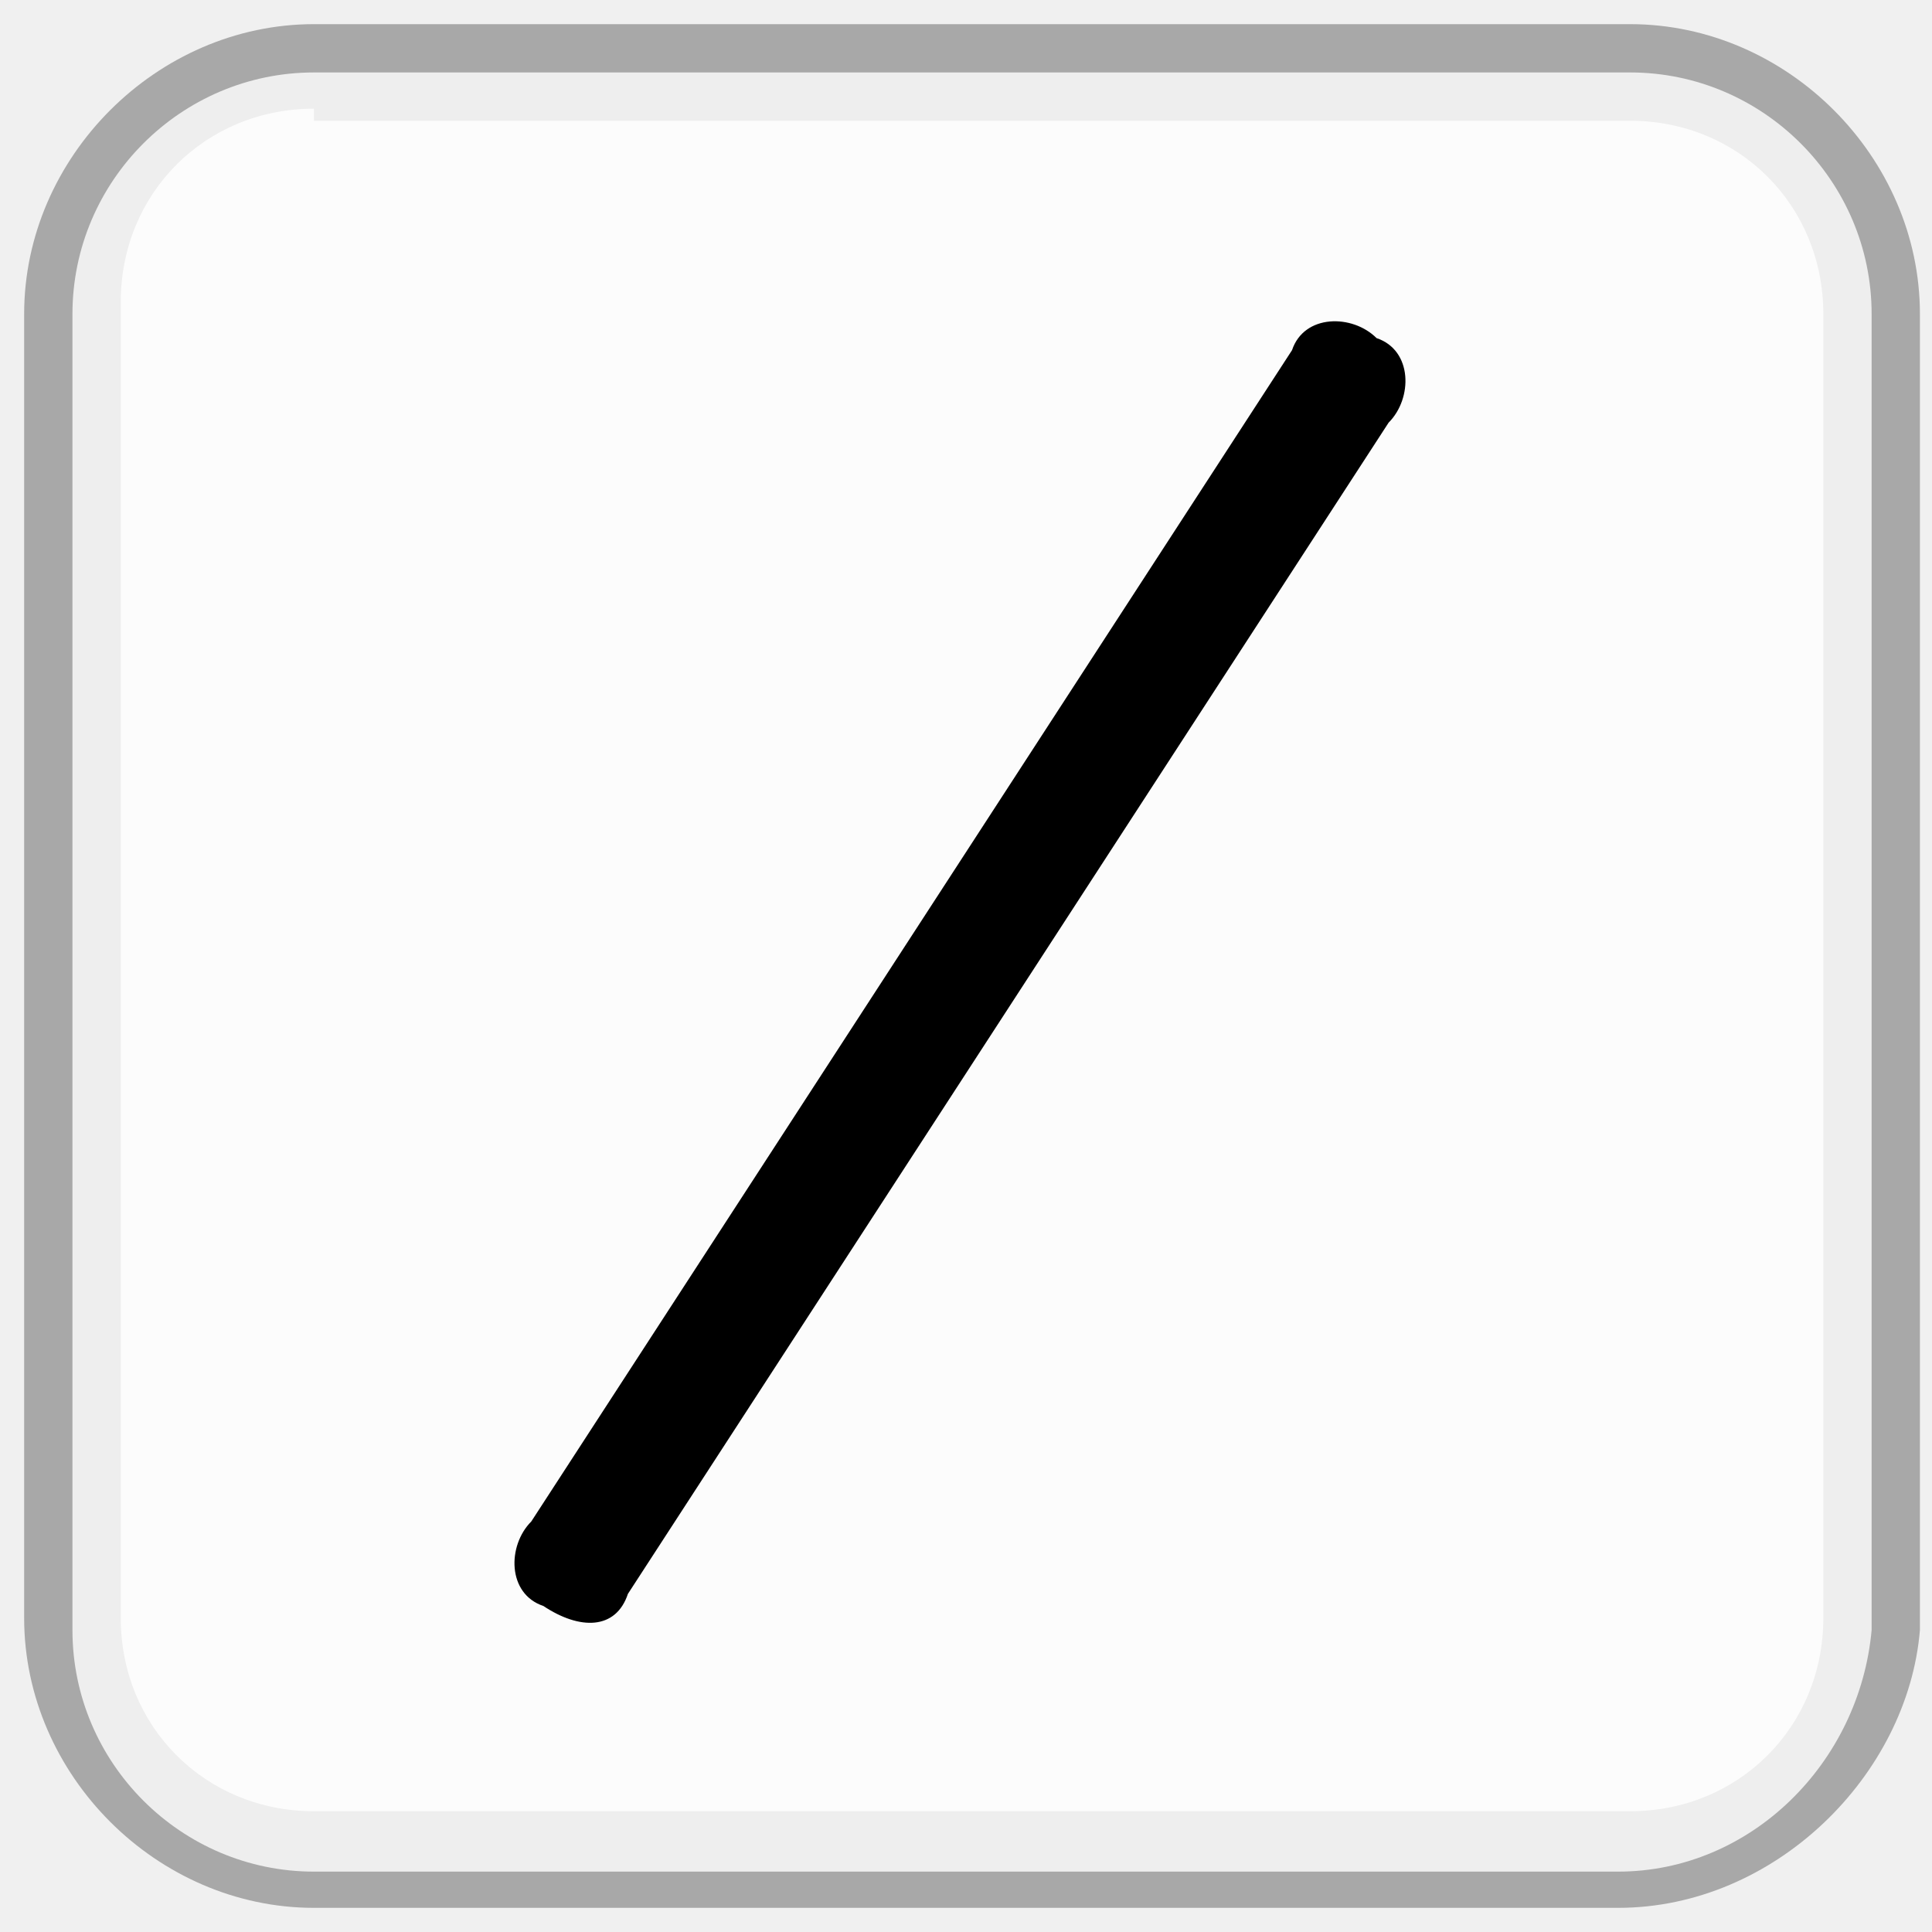
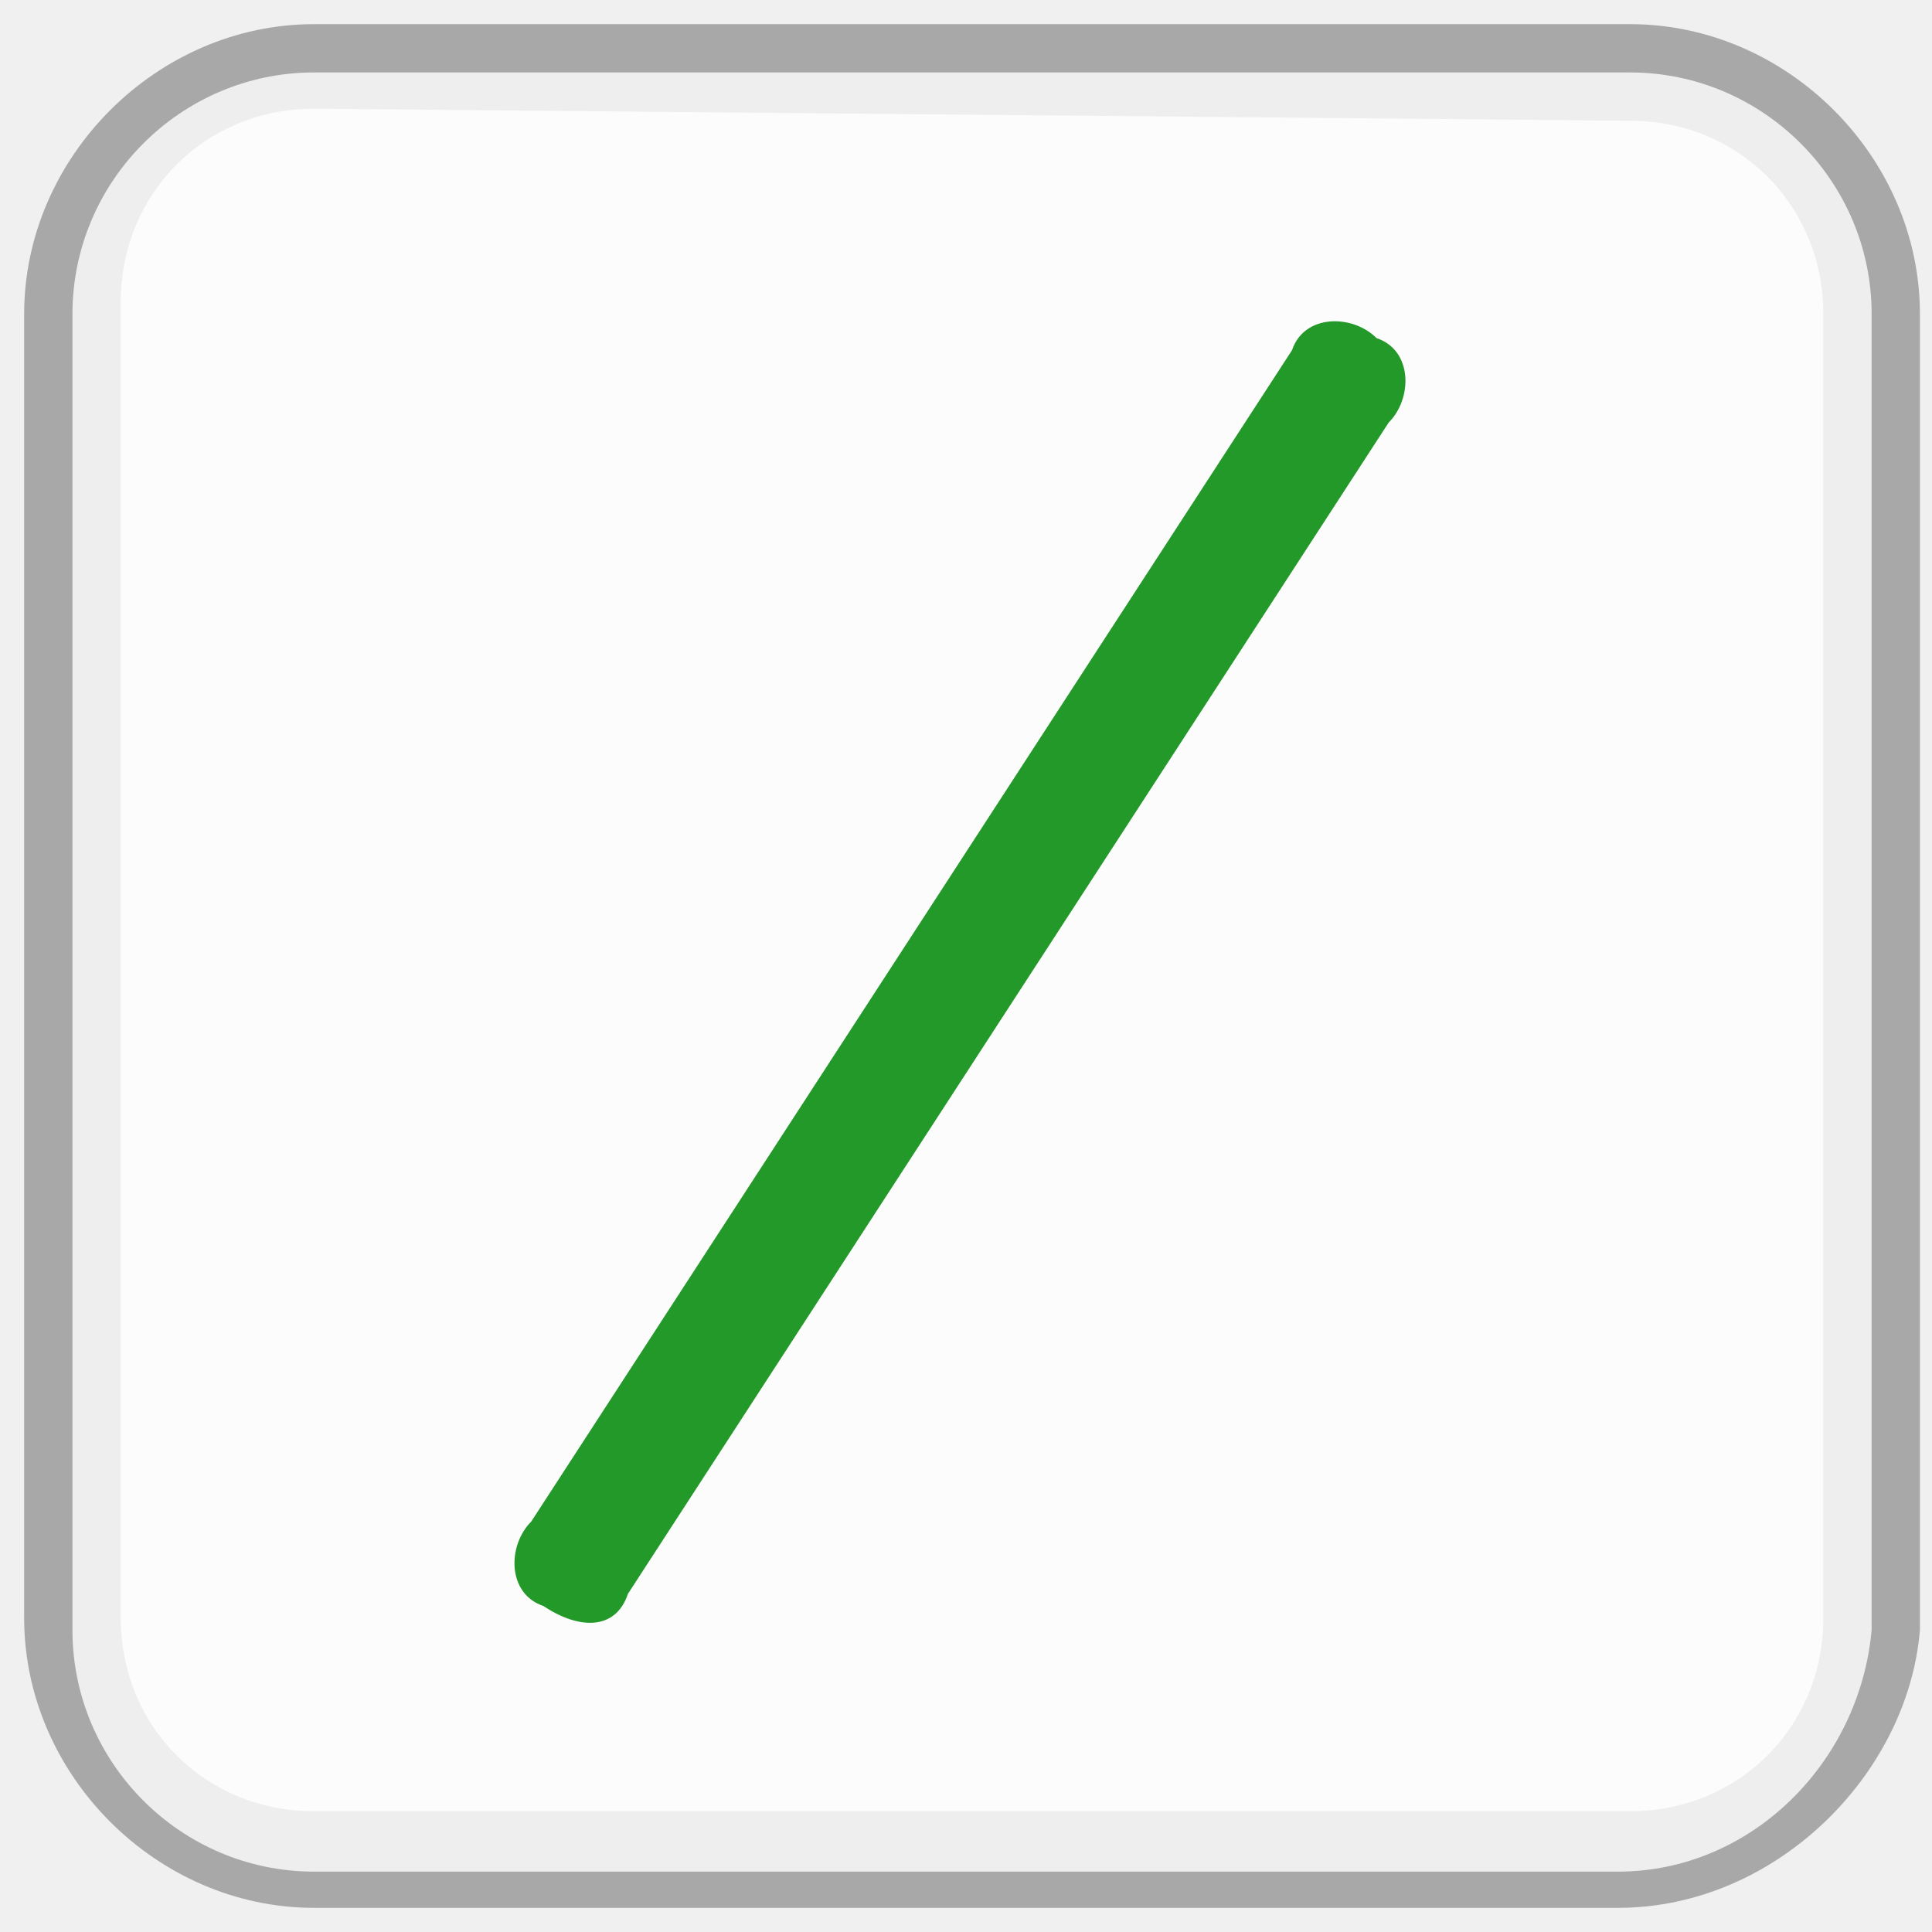
<svg xmlns="http://www.w3.org/2000/svg" version="1.1" id="Layer_1" x="0px" y="0px" viewBox="0 0 16 16" enable-background="new 0 0 16 16" xml:space="preserve">
  <g opacity="0.3" enable-background="new    ">
-     <path d="M13.4,15.8H2.6c-1.3,0-2.4-1.1-2.4-2.4V2.6c0-1.3,1.1-2.4,2.4-2.4h10.9c1.3,0,2.4,1.1,2.4,2.4v10.9   C15.8,14.7,14.7,15.8,13.4,15.8z M2.6,0.9c-0.9,0-1.6,0.7-1.6,1.6v10.9c0,0.9,0.7,1.6,1.6,1.6h10.9c0.9,0,1.6-0.7,1.6-1.6V2.6   c0-0.9-0.7-1.6-1.6-1.6H2.6z" />
+     <path d="M13.4,15.8H2.6c-1.3,0-2.4-1.1-2.4-2.4V2.6c0-1.3,1.1-2.4,2.4-2.4h10.9c1.3,0,2.4,1.1,2.4,2.4v10.9   C15.8,14.7,14.7,15.8,13.4,15.8z M2.6,0.9C1.7,0.9,1,1.6,1,2.5v10.9C1,14.3,1.7,15,2.6,15h10.9c0.9,0,1.6-0.7,1.6-1.6V2.6   c0-0.9-0.7-1.6-1.6-1.6L2.6,0.9L2.6,0.9z" />
  </g>
  <path opacity="0.8" fill="#FFFFFF" enable-background="new    " d="M13.4,15.5H2.6c-1.1,0-2-0.9-2-2V2.6c0-1.1,0.9-2,2-2h10.9  c1.1,0,2,0.9,2,2v10.9C15.4,14.6,14.5,15.5,13.4,15.5z" />
-   <path d="M4.5,13.3L4.5,13.3c-0.3-0.1-0.3-0.5-0.1-0.7l6.3-9.7c0.1-0.3,0.5-0.3,0.7-0.1l0,0c0.3,0.1,0.3,0.5,0.1,0.7l-6.3,9.7  C5.1,13.5,4.8,13.5,4.5,13.3z" />
+   <path fill="#229928" d="M4.5,13.3L4.5,13.3c-0.3-0.1-0.3-0.5-0.1-0.7l6.3-9.7c0.1-0.3,0.5-0.3,0.7-0.1l0,0c0.3,0.1,0.3,0.5,0.1,0.7  l-6.3,9.7C5.1,13.5,4.8,13.5,4.5,13.3z" />
</svg>
